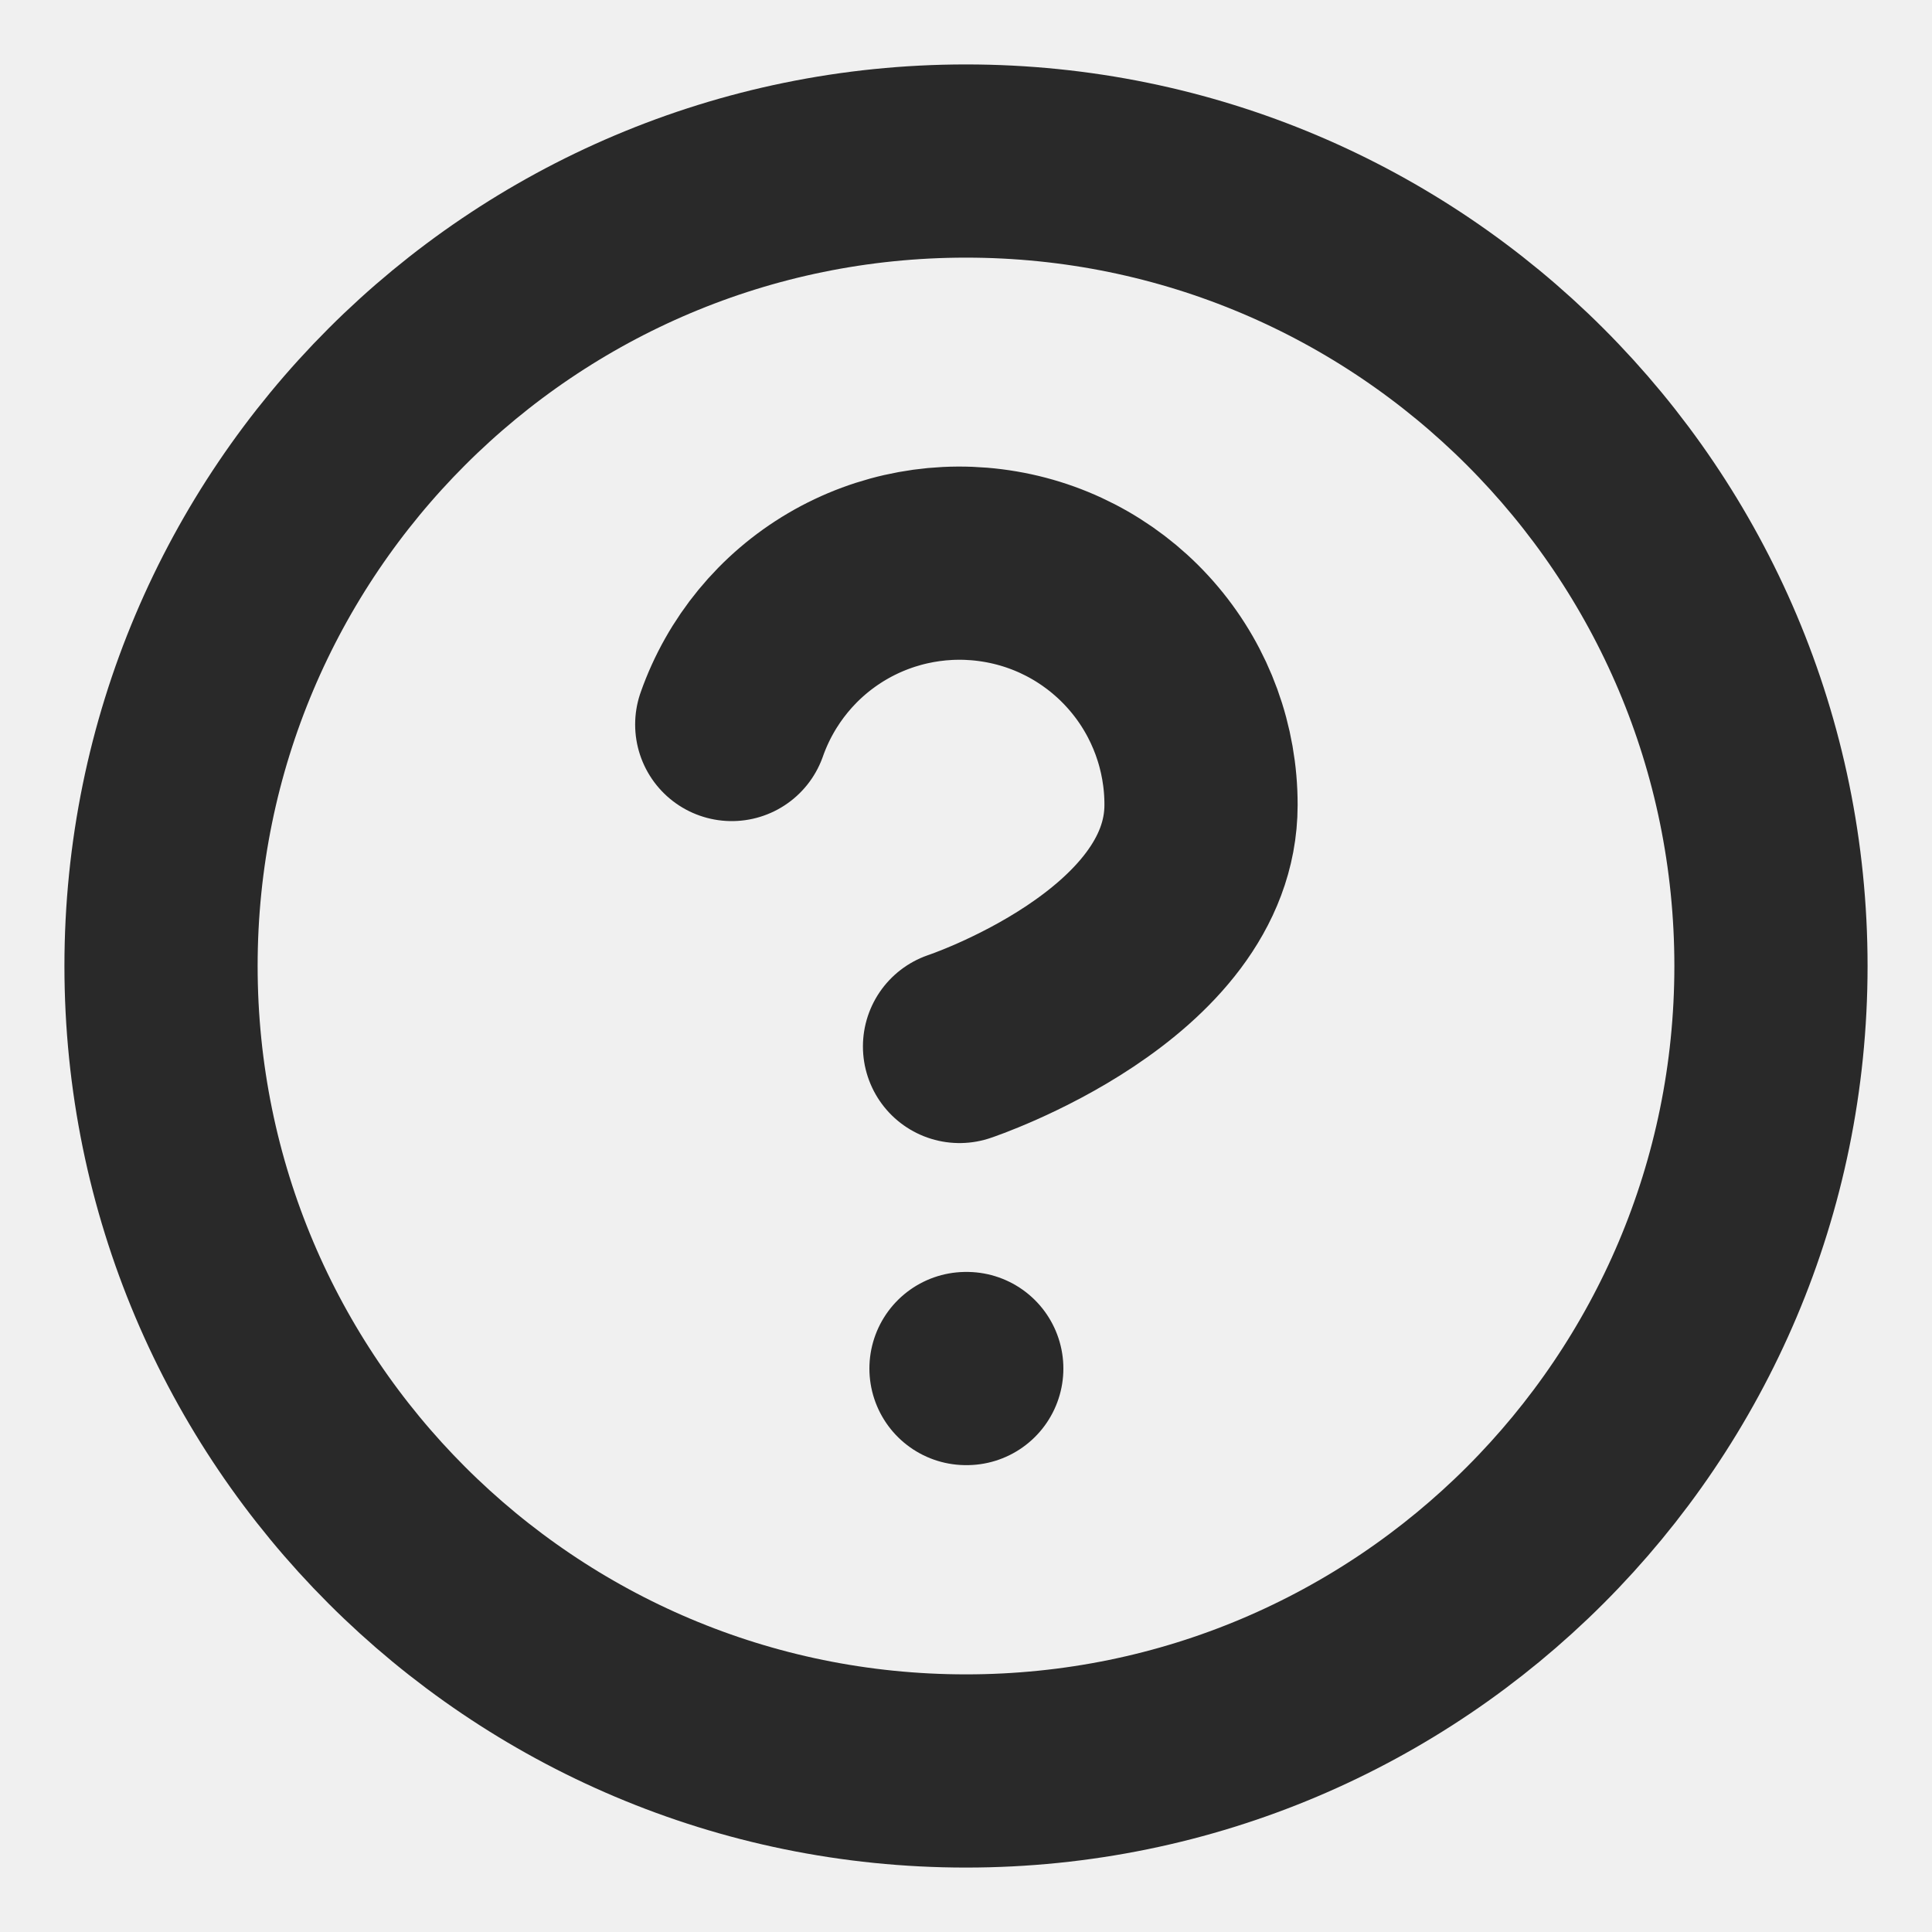
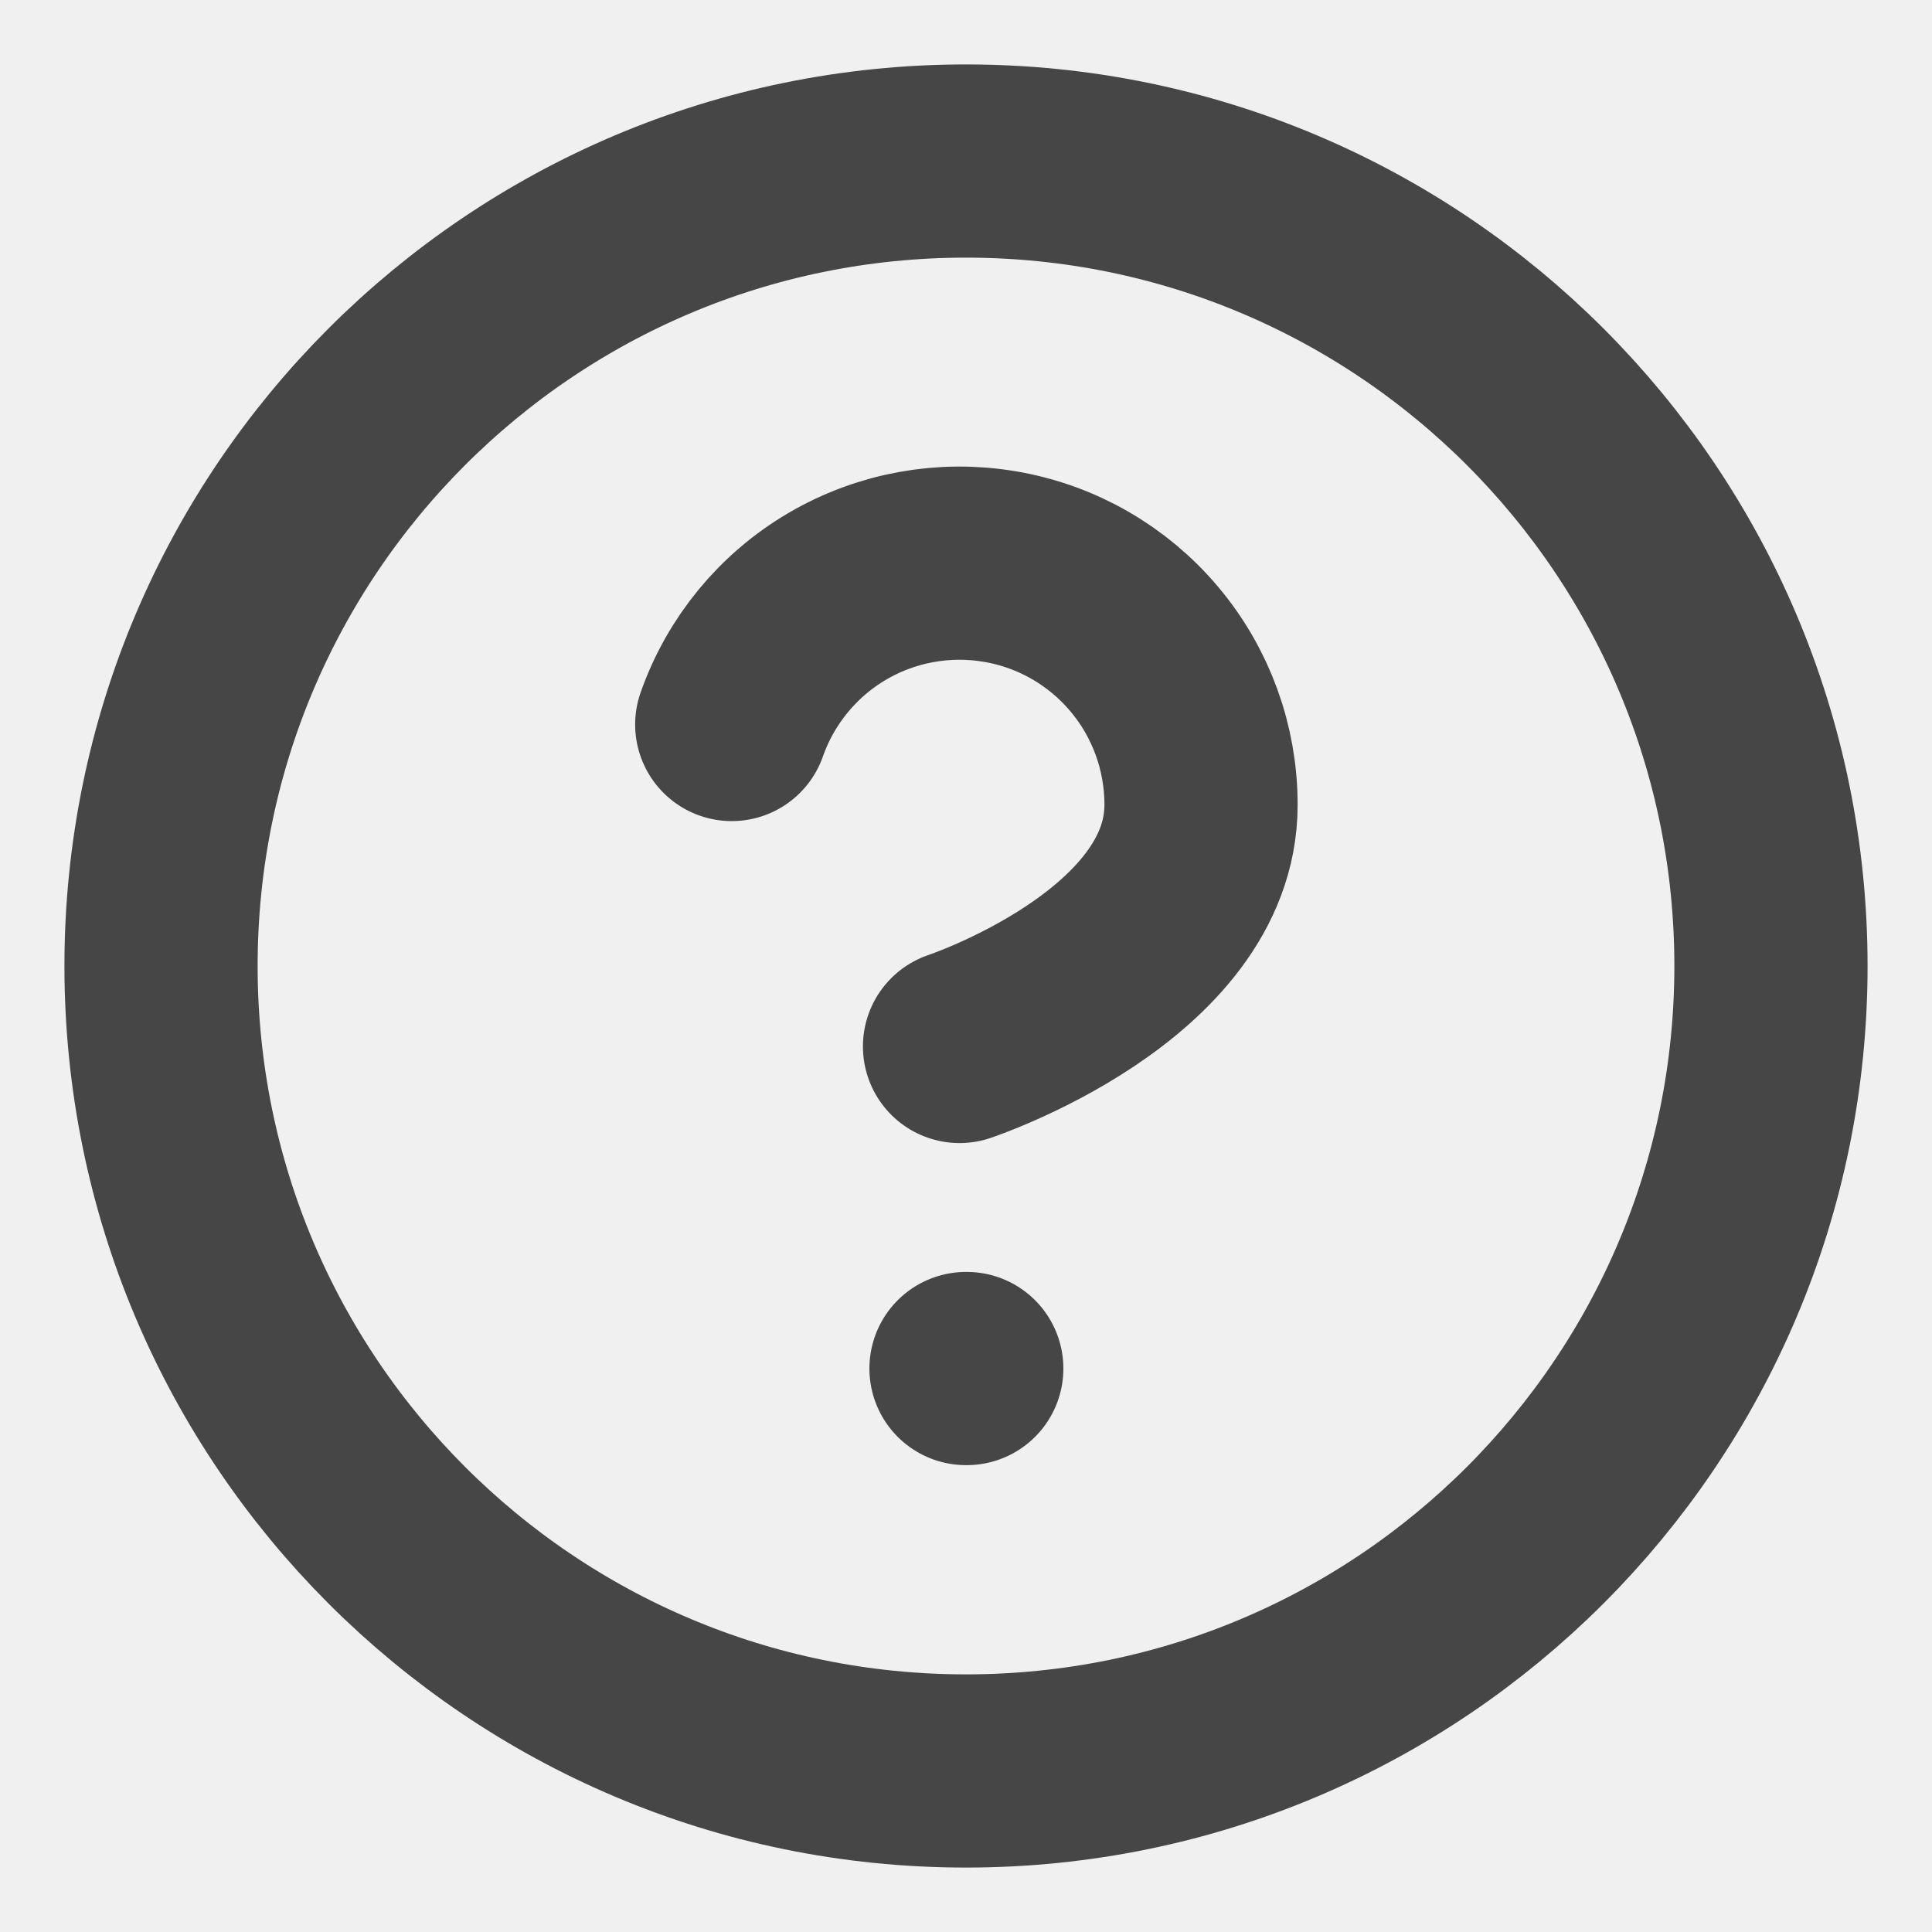
<svg xmlns="http://www.w3.org/2000/svg" width="20" height="20" viewBox="0 0 20 20" fill="none">
  <g clip-path="url(#clip0_107_6386)">
-     <path d="M7.575 7.5C7.771 6.943 8.157 6.473 8.666 6.174C9.175 5.875 9.774 5.766 10.356 5.866C10.938 5.965 11.466 6.268 11.846 6.72C12.226 7.171 12.434 7.743 12.433 8.333C12.433 10 9.933 10.833 9.933 10.833M10 14.167H10.008M18.333 10C18.333 14.602 14.602 18.333 10 18.333C5.397 18.333 1.667 14.602 1.667 10C1.667 5.398 5.397 1.667 10 1.667C14.602 1.667 18.333 5.398 18.333 10Z" stroke="#292929" stroke-width="2" stroke-linecap="round" stroke-linejoin="round" />
+     <path d="M7.575 7.5C7.771 6.943 8.157 6.473 8.666 6.174C9.175 5.875 9.774 5.766 10.356 5.866C10.938 5.965 11.466 6.268 11.846 6.72C12.226 7.171 12.434 7.743 12.433 8.333C12.433 10 9.933 10.833 9.933 10.833M10 14.167H10.008M18.333 10C18.333 14.602 14.602 18.333 10 18.333C5.397 18.333 1.667 14.602 1.667 10C1.667 5.398 5.397 1.667 10 1.667C14.602 1.667 18.333 5.398 18.333 10Z" stroke="#464646" stroke-width="2" stroke-linecap="round" stroke-linejoin="round" />
  </g>
  <defs>
    <clipPath id="clip0_107_6386">
      <rect width="20" height="20" fill="white" />
    </clipPath>
  </defs>
</svg>
